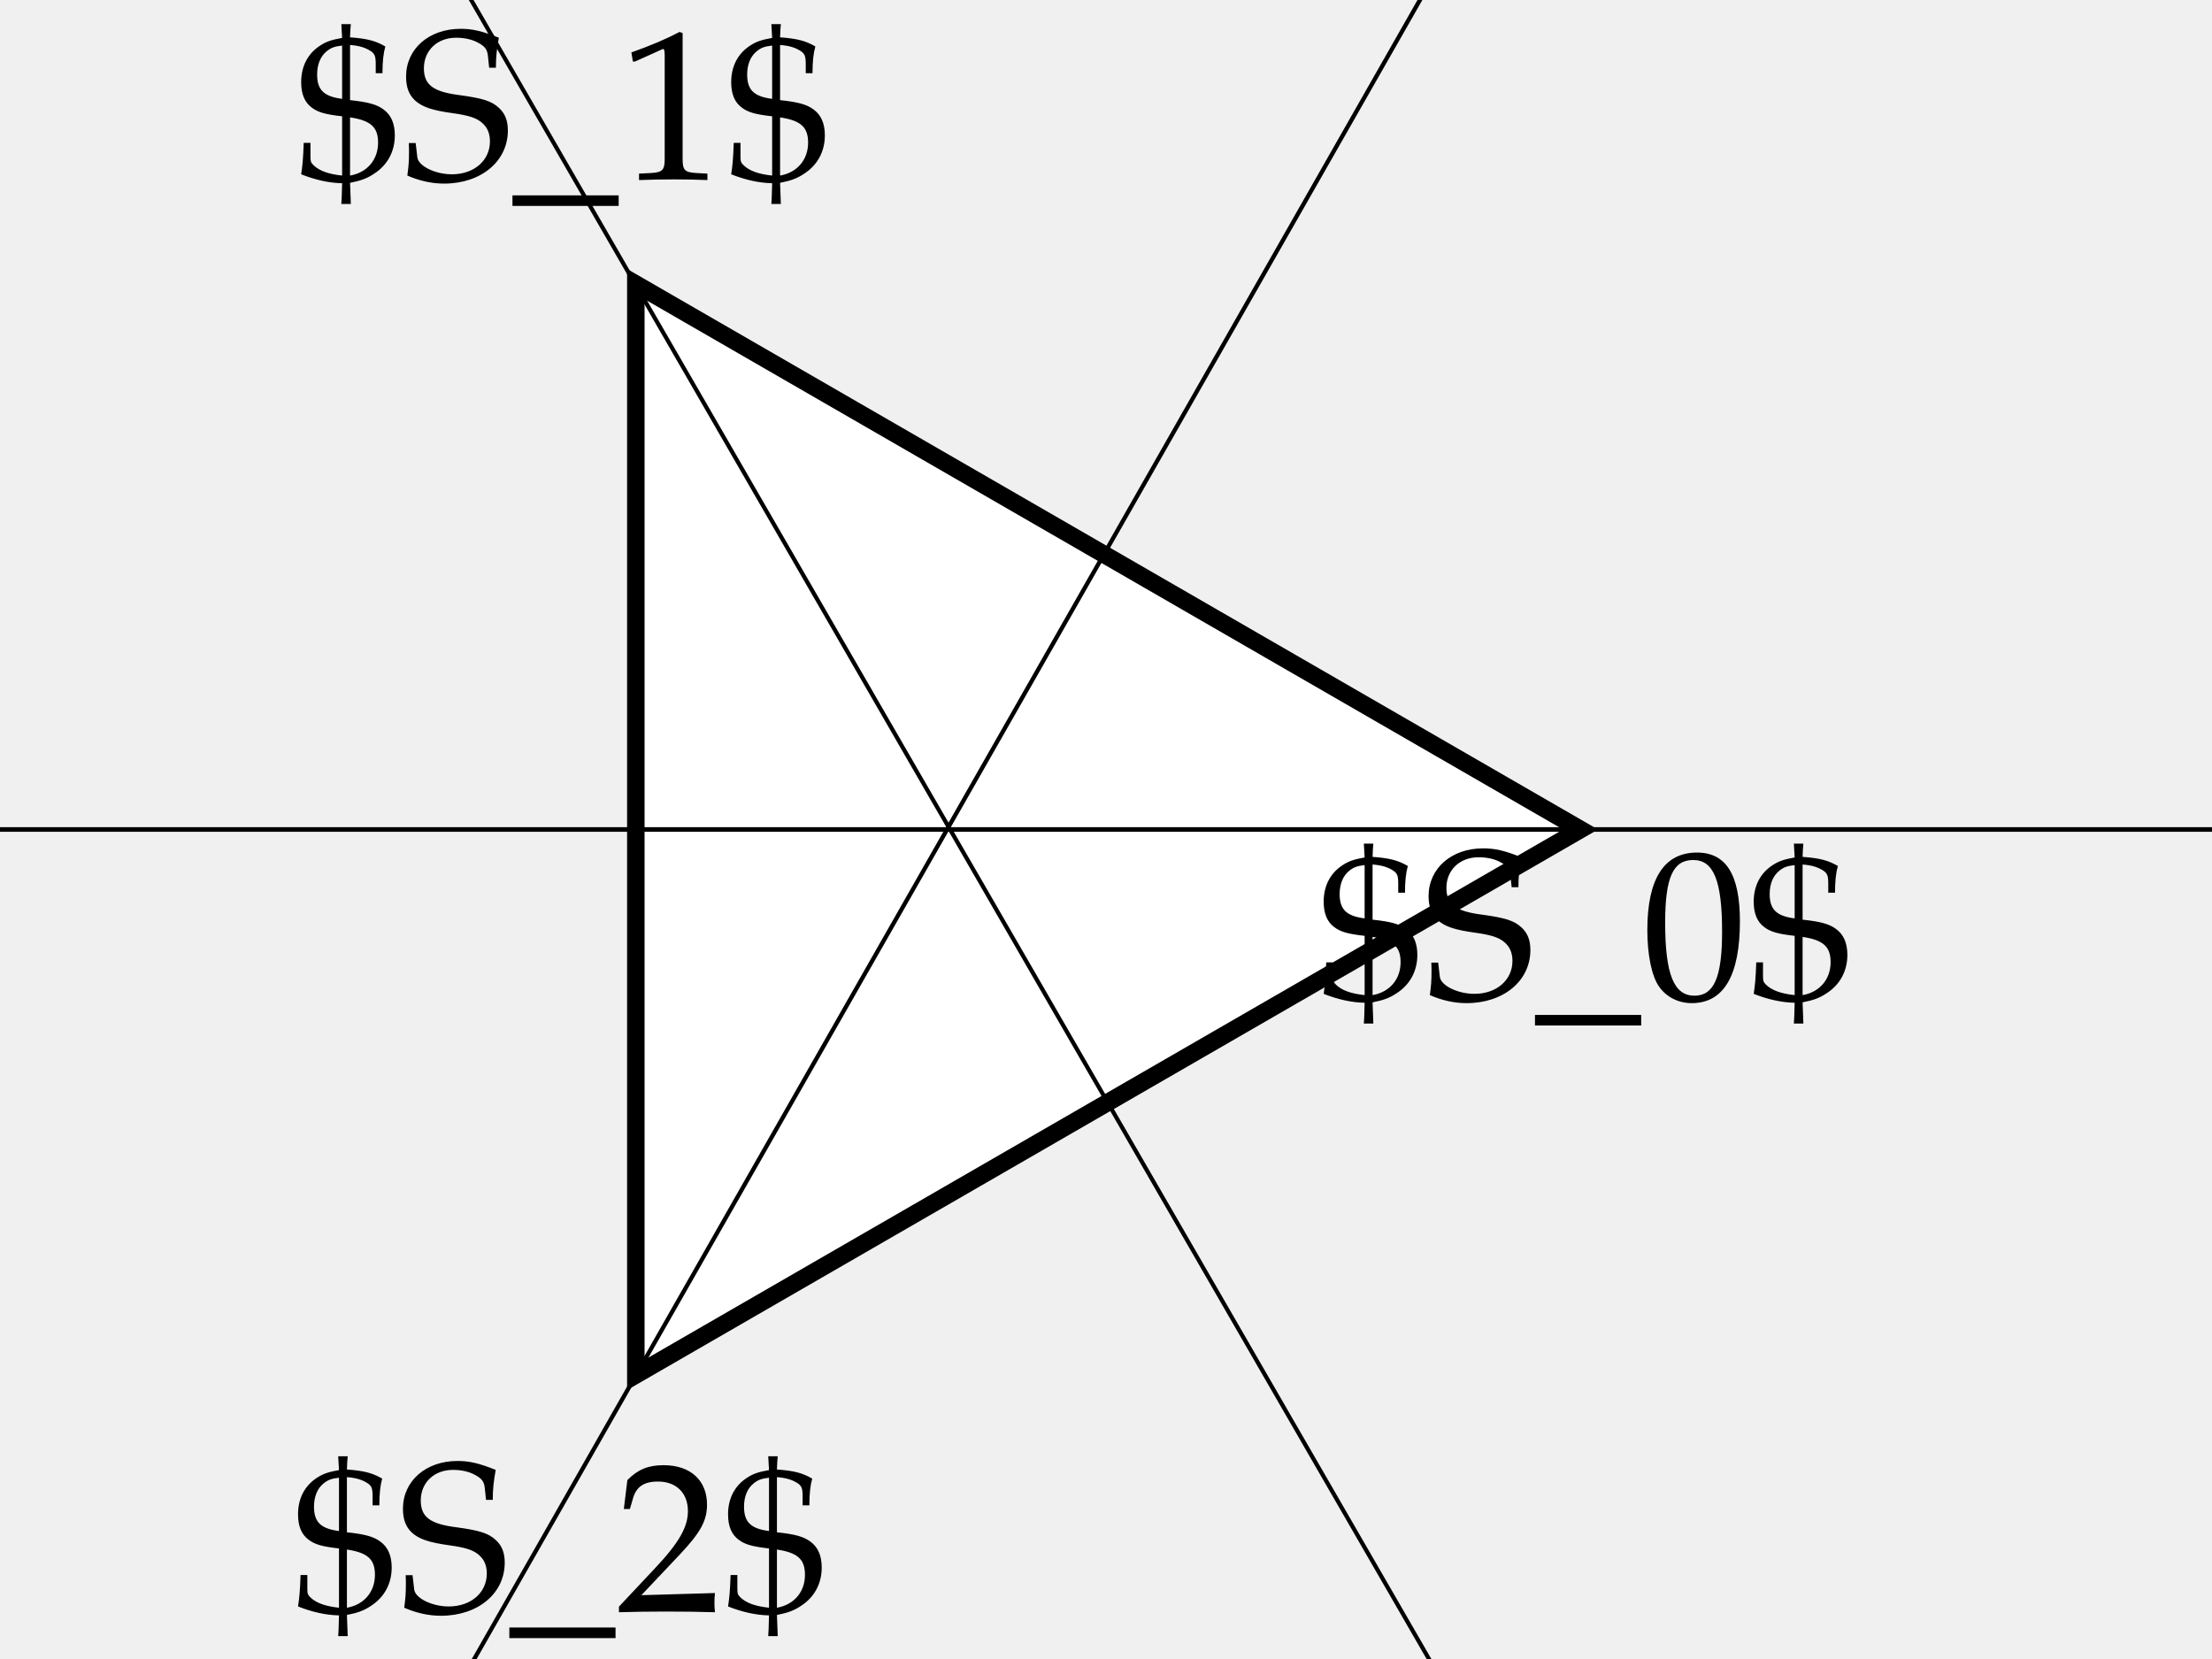
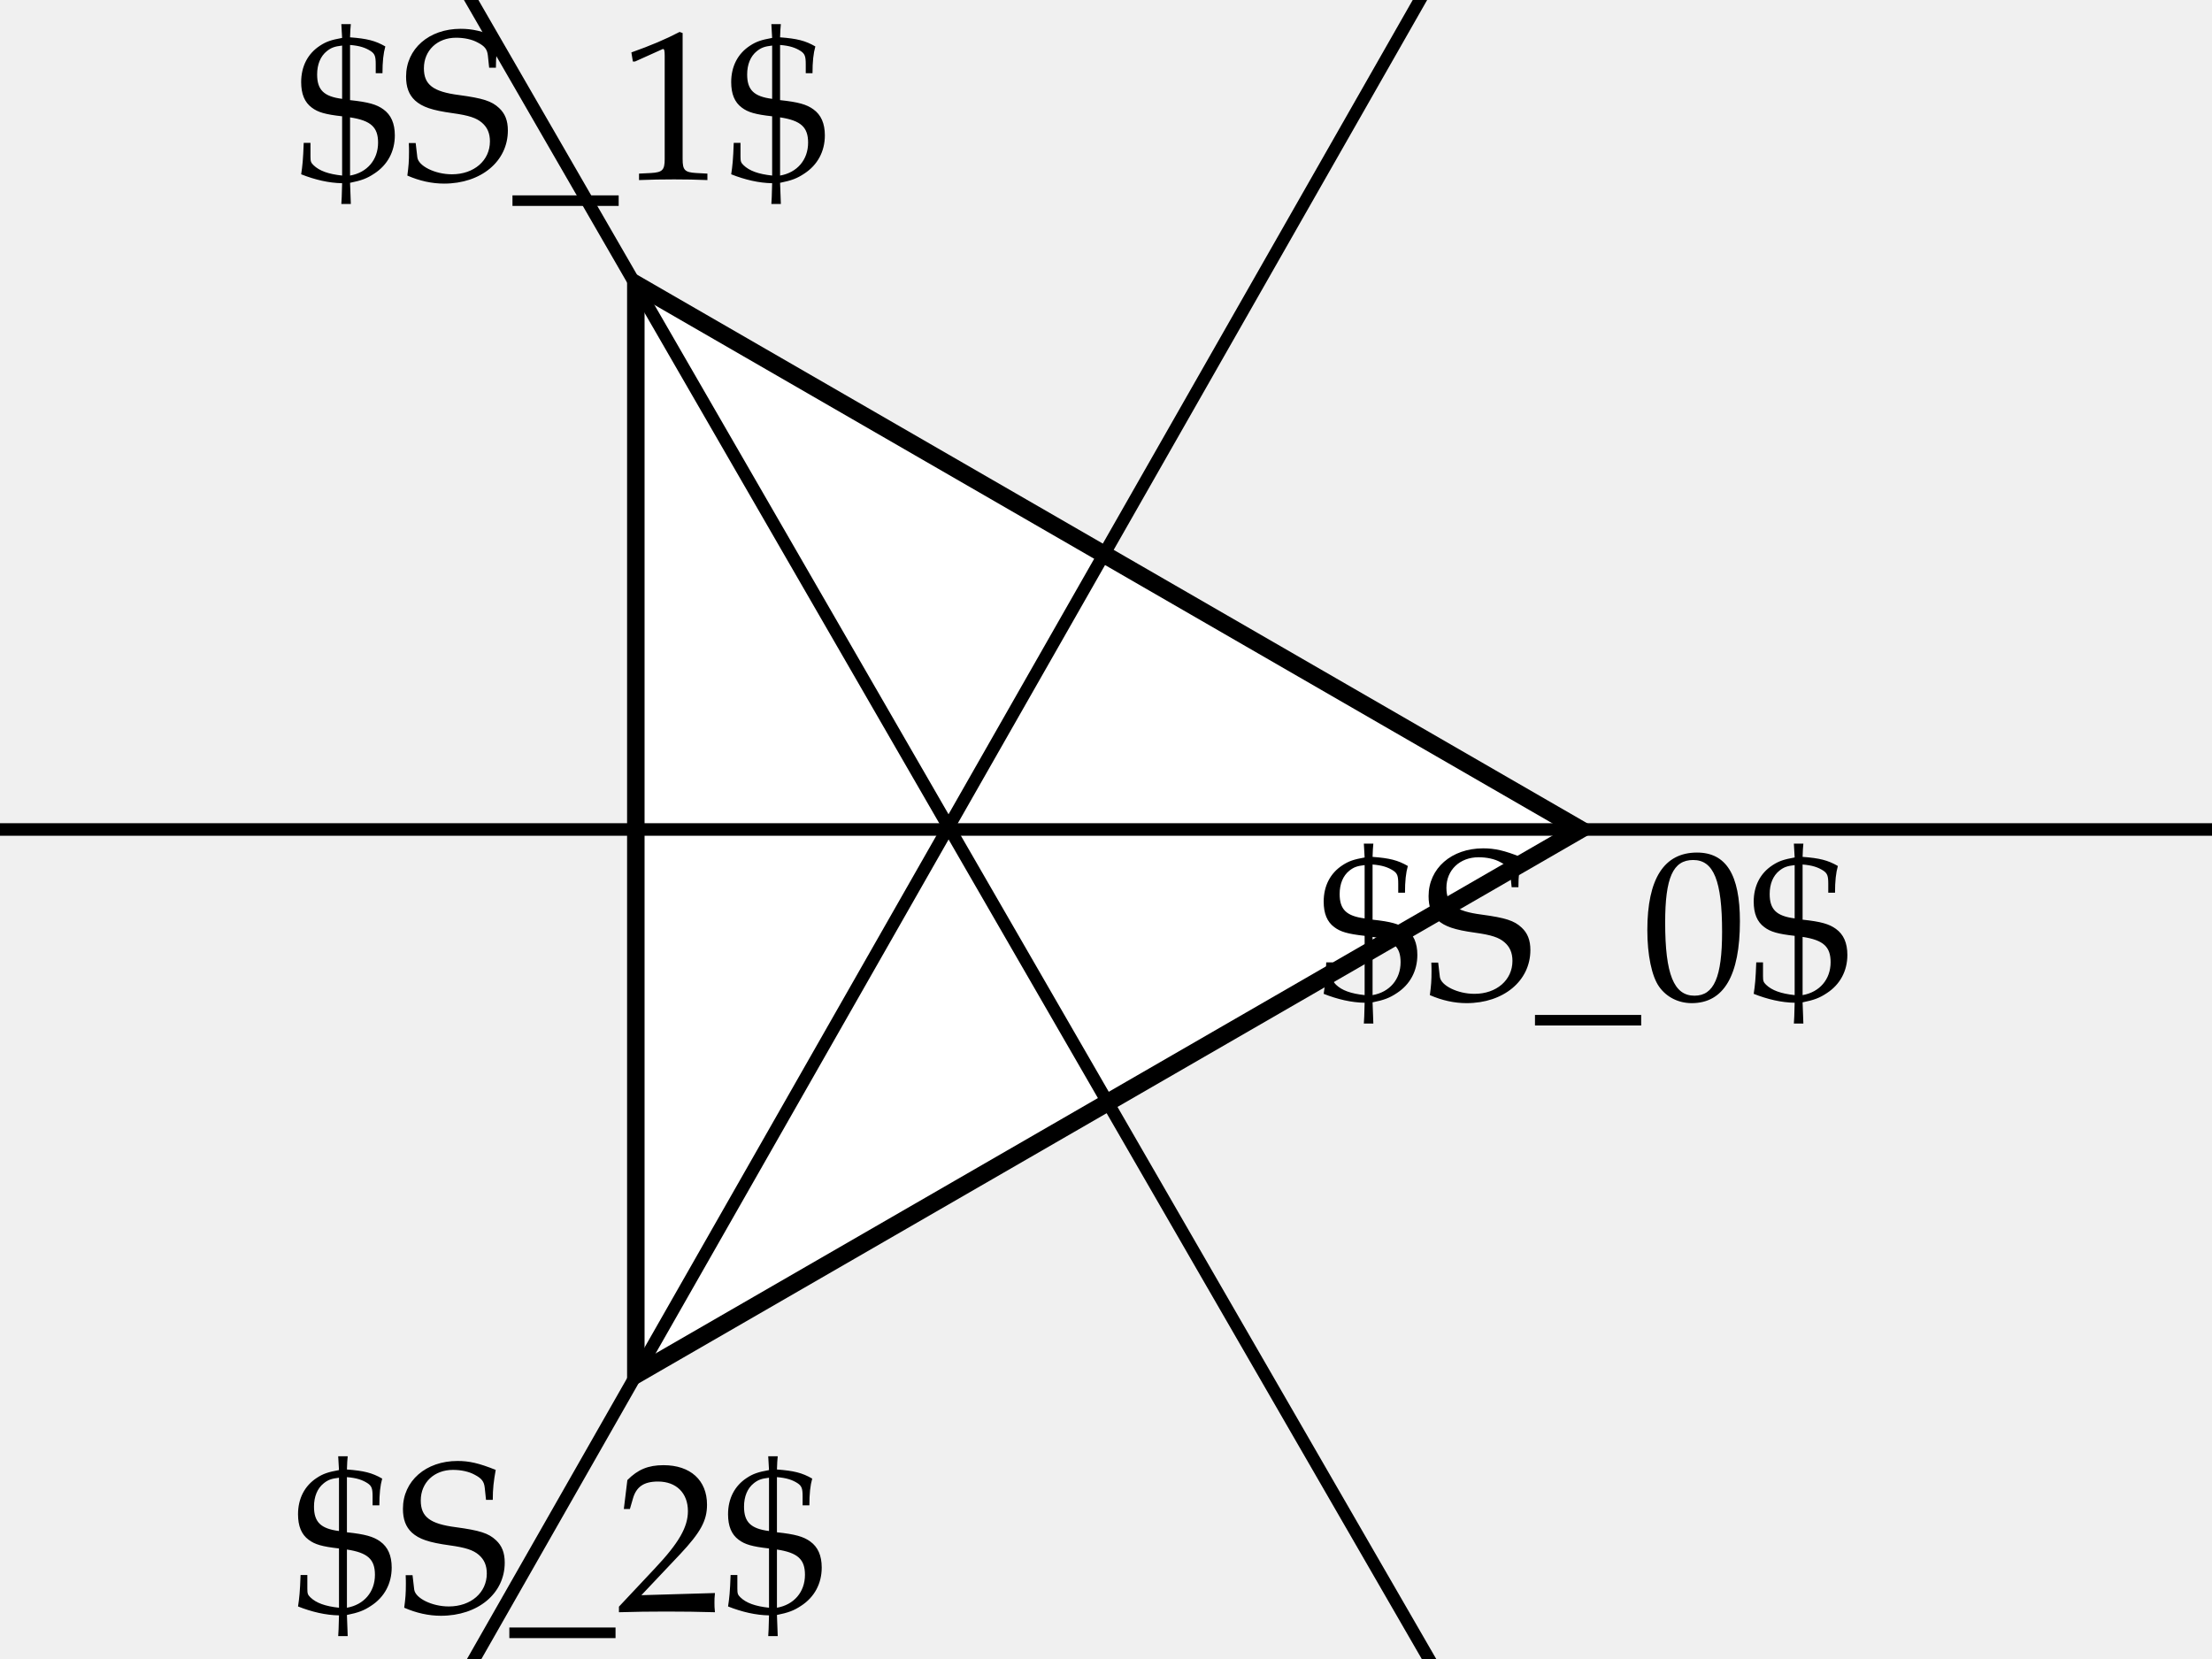
<svg xmlns="http://www.w3.org/2000/svg" width="1000pt" height="750pt" viewBox="0 0 352.778 264.583" version="1.1" id="svg1">
  <defs id="defs1" />
  <g id="layer1">
    <path style="fill:#ffffff;fill-opacity:1;stroke:#000000;stroke-width:2.596;stroke-linejoin:miter;stroke-dasharray:none;stroke-opacity:1" id="path1" d="m 214.719,78.56 -70.156,40.504 -70.156,40.504 0,-81.009 0,-81.009 70.156,40.504 z" transform="matrix(1.073798,0,0,1.073798,21.50588,47.93381)" />
-     <path style="fill:#ffffff;stroke:#000000;stroke-width:0.734;stroke-dasharray:none" d="M -4.545,132.288 H 356.47 Z" id="path4" />
-     <path style="fill:#ffffff;stroke:#000000;stroke-width:0.661;stroke-dasharray:none" d="M 73.984,-2.011 230.486,269.059 Z" id="path3" />
-     <path style="fill:#ffffff;stroke:#000000;stroke-width:0.674;stroke-dasharray:none" d="M 229.549,-5.427 71.112,272.504 Z" id="path5" />
+     <path style="fill:#ffffff;stroke:#000000;stroke-width:2;stroke-dasharray:none" d="M -4.545,132.288 H 356.47 Z" id="path4" />
+     <path style="fill:#ffffff;stroke:#000000;stroke-width:2;stroke-dasharray:none" d="M 73.984,-2.011 230.486,269.059 Z" id="path3" />
+     <path style="fill:#ffffff;stroke:#000000;stroke-width:2;stroke-dasharray:none" d="M 229.549,-5.427 71.112,272.504 Z" id="path5" />
    <text xml:space="preserve" style="font-style:italic;font-variant:normal;font-weight:bold;font-stretch:normal;font-size:33.867px;font-family:'TeX Gyre Pagella';-inkscape-font-specification:'TeX Gyre Pagella Bold Italic';text-align:center;word-spacing:0px;text-anchor:middle;fill:#000000;fill-opacity:1;stroke:#000000;stroke-width:0;stroke-dasharray:none" x="110.94" y="28.613" id="text7">
      <tspan id="tspan7" style="font-style:normal;font-weight:normal;stroke-width:0" x="110.94" y="28.613">$S_1$</tspan>
    </text>
    <text xml:space="preserve" style="font-style:italic;font-variant:normal;font-weight:bold;font-stretch:normal;font-size:33.867px;font-family:'TeX Gyre Pagella';-inkscape-font-specification:'TeX Gyre Pagella Bold Italic';text-align:center;word-spacing:0px;text-anchor:middle;fill:#000000;fill-opacity:1;stroke:#000000;stroke-width:0;stroke-dasharray:none" x="274.015" y="159.313" id="text7-1">
      <tspan id="tspan7-9" style="font-style:normal;font-weight:normal;stroke-width:0" x="274.015" y="159.313">$S_0$</tspan>
    </text>
    <text xml:space="preserve" style="font-style:normal;font-variant:normal;font-weight:normal;font-stretch:normal;font-size:33.867px;font-family:'TeX Gyre Pagella';-inkscape-font-specification:'TeX Gyre Pagella';text-align:center;word-spacing:0px;text-anchor:middle;fill:#000000;fill-opacity:1;stroke:#000000;stroke-width:0;stroke-dasharray:none" x="110.438" y="257.019" id="text8">
      <tspan id="tspan8" style="font-style:normal;font-variant:normal;font-weight:normal;font-stretch:normal;font-family:'TeX Gyre Pagella';-inkscape-font-specification:'TeX Gyre Pagella';stroke-width:0" x="110.438" y="257.019">$S_2$</tspan>
    </text>
  </g>
</svg>
